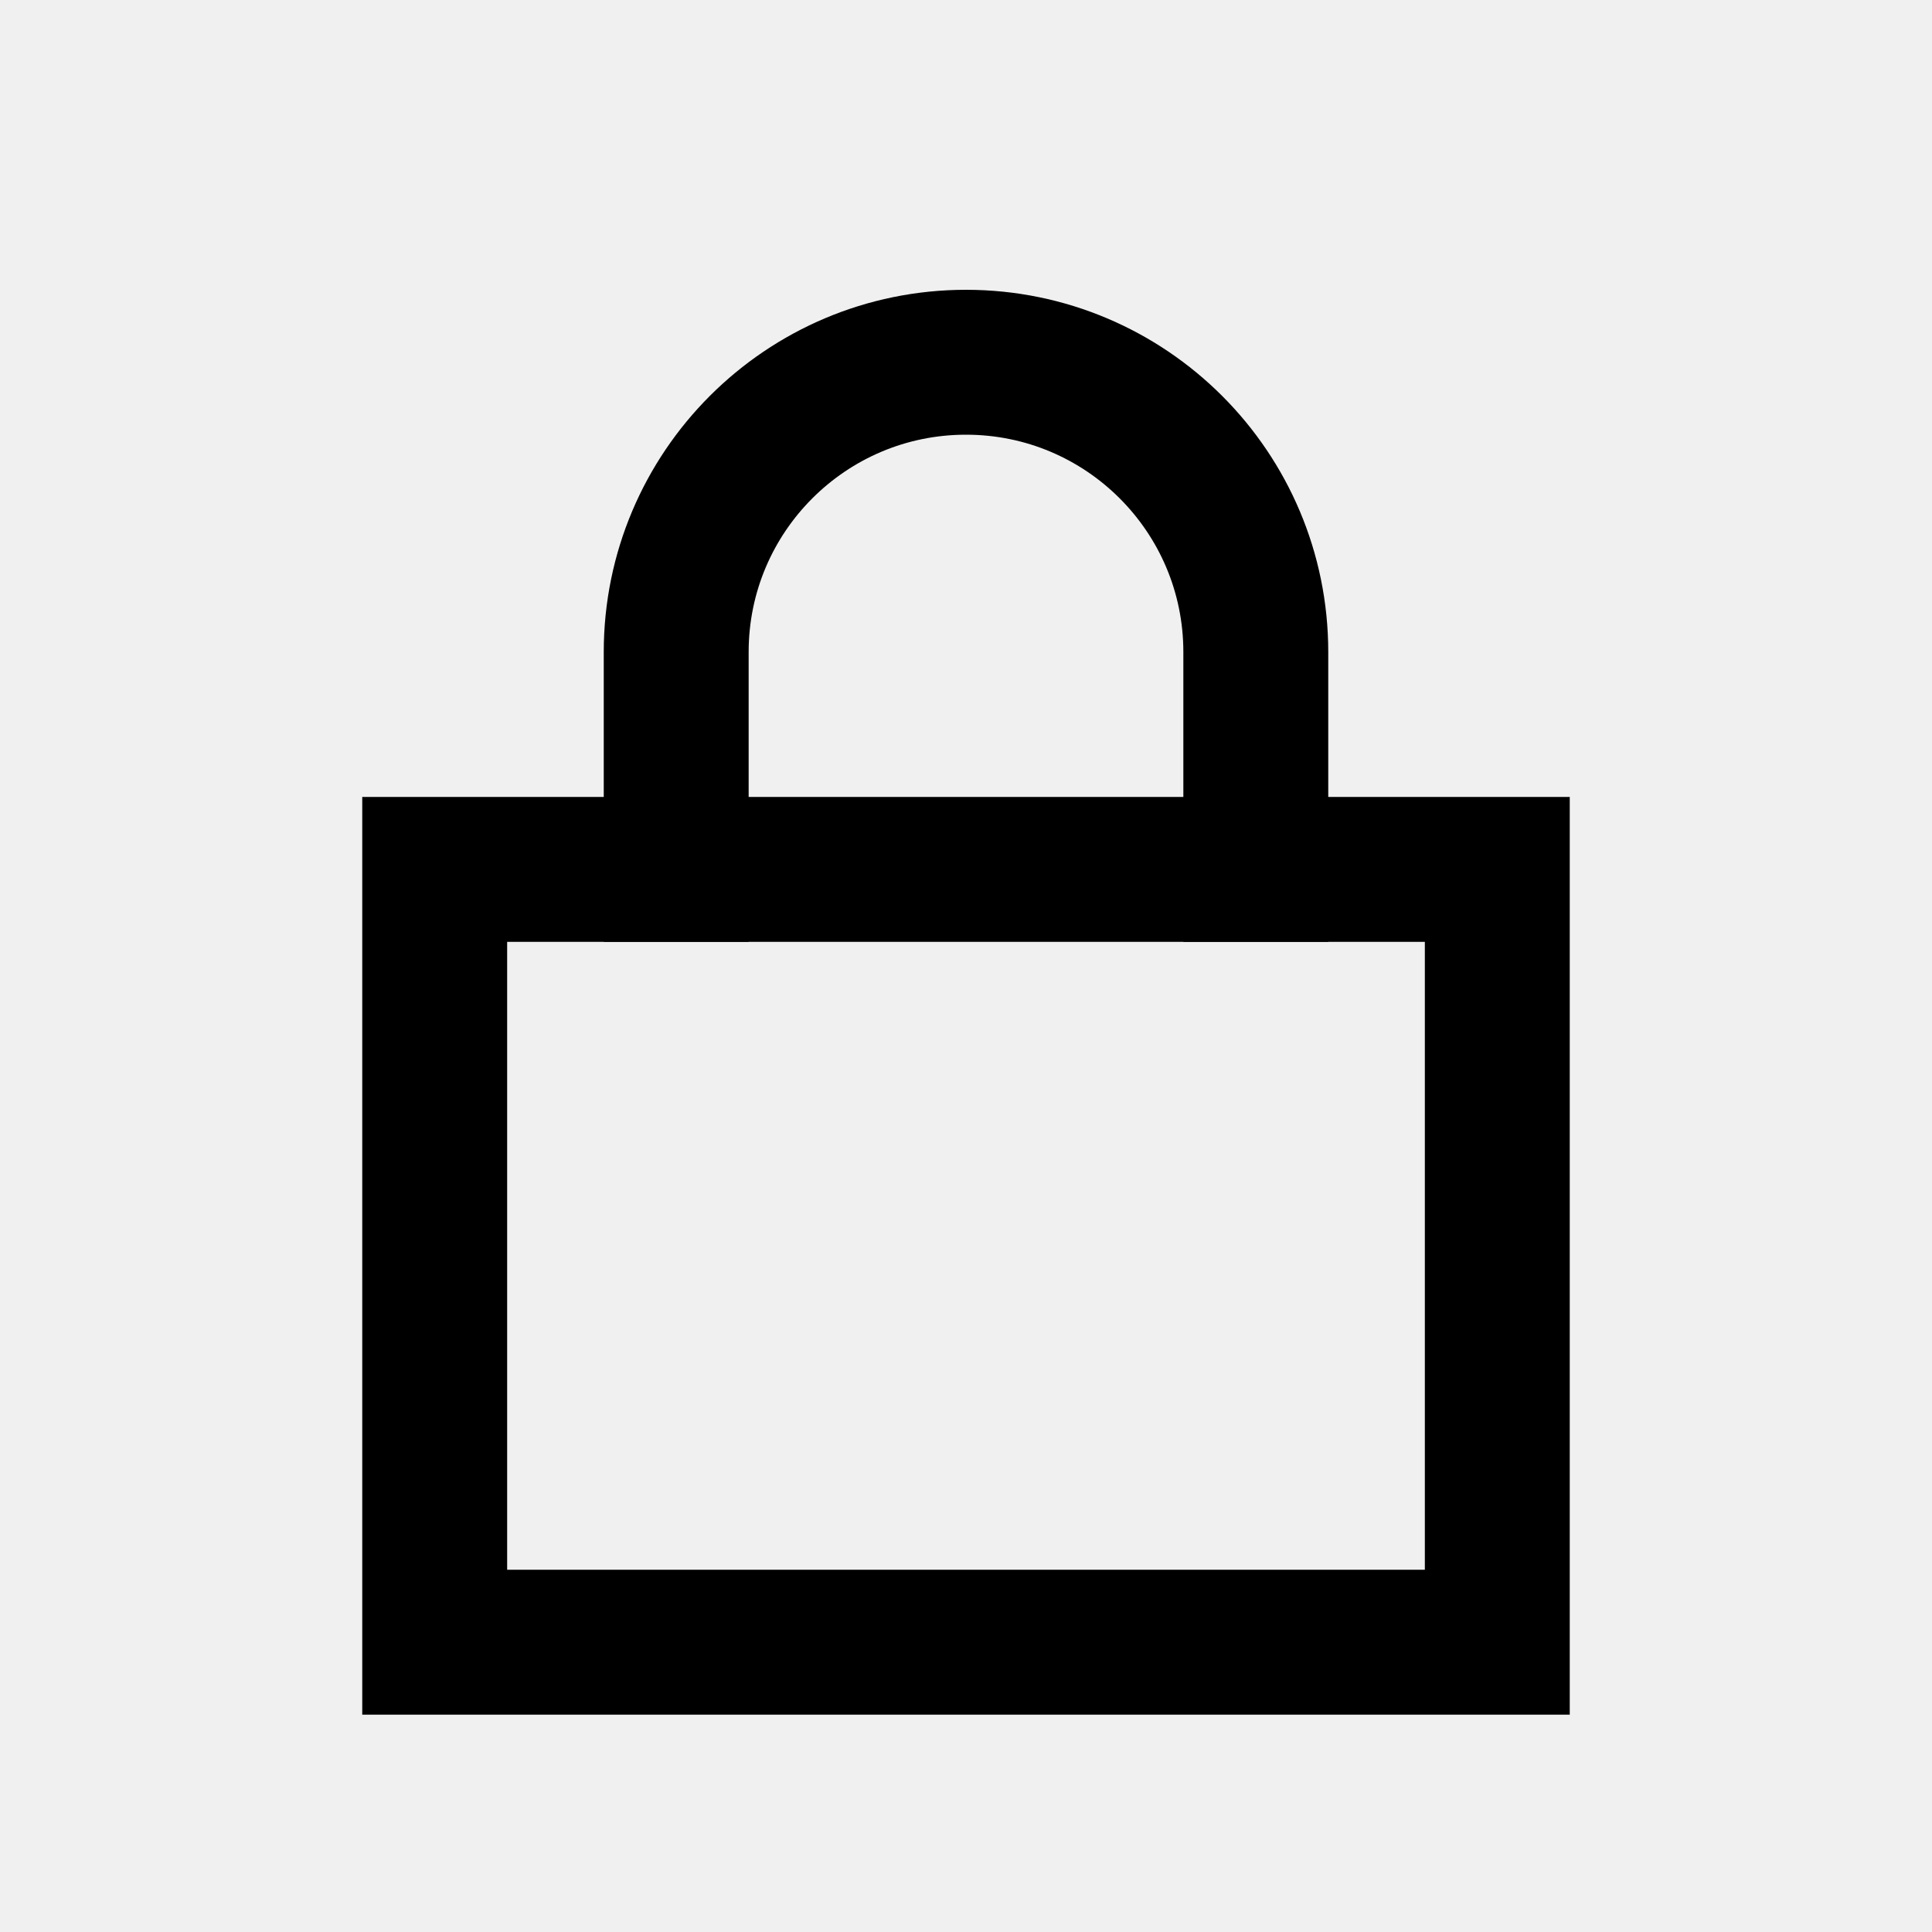
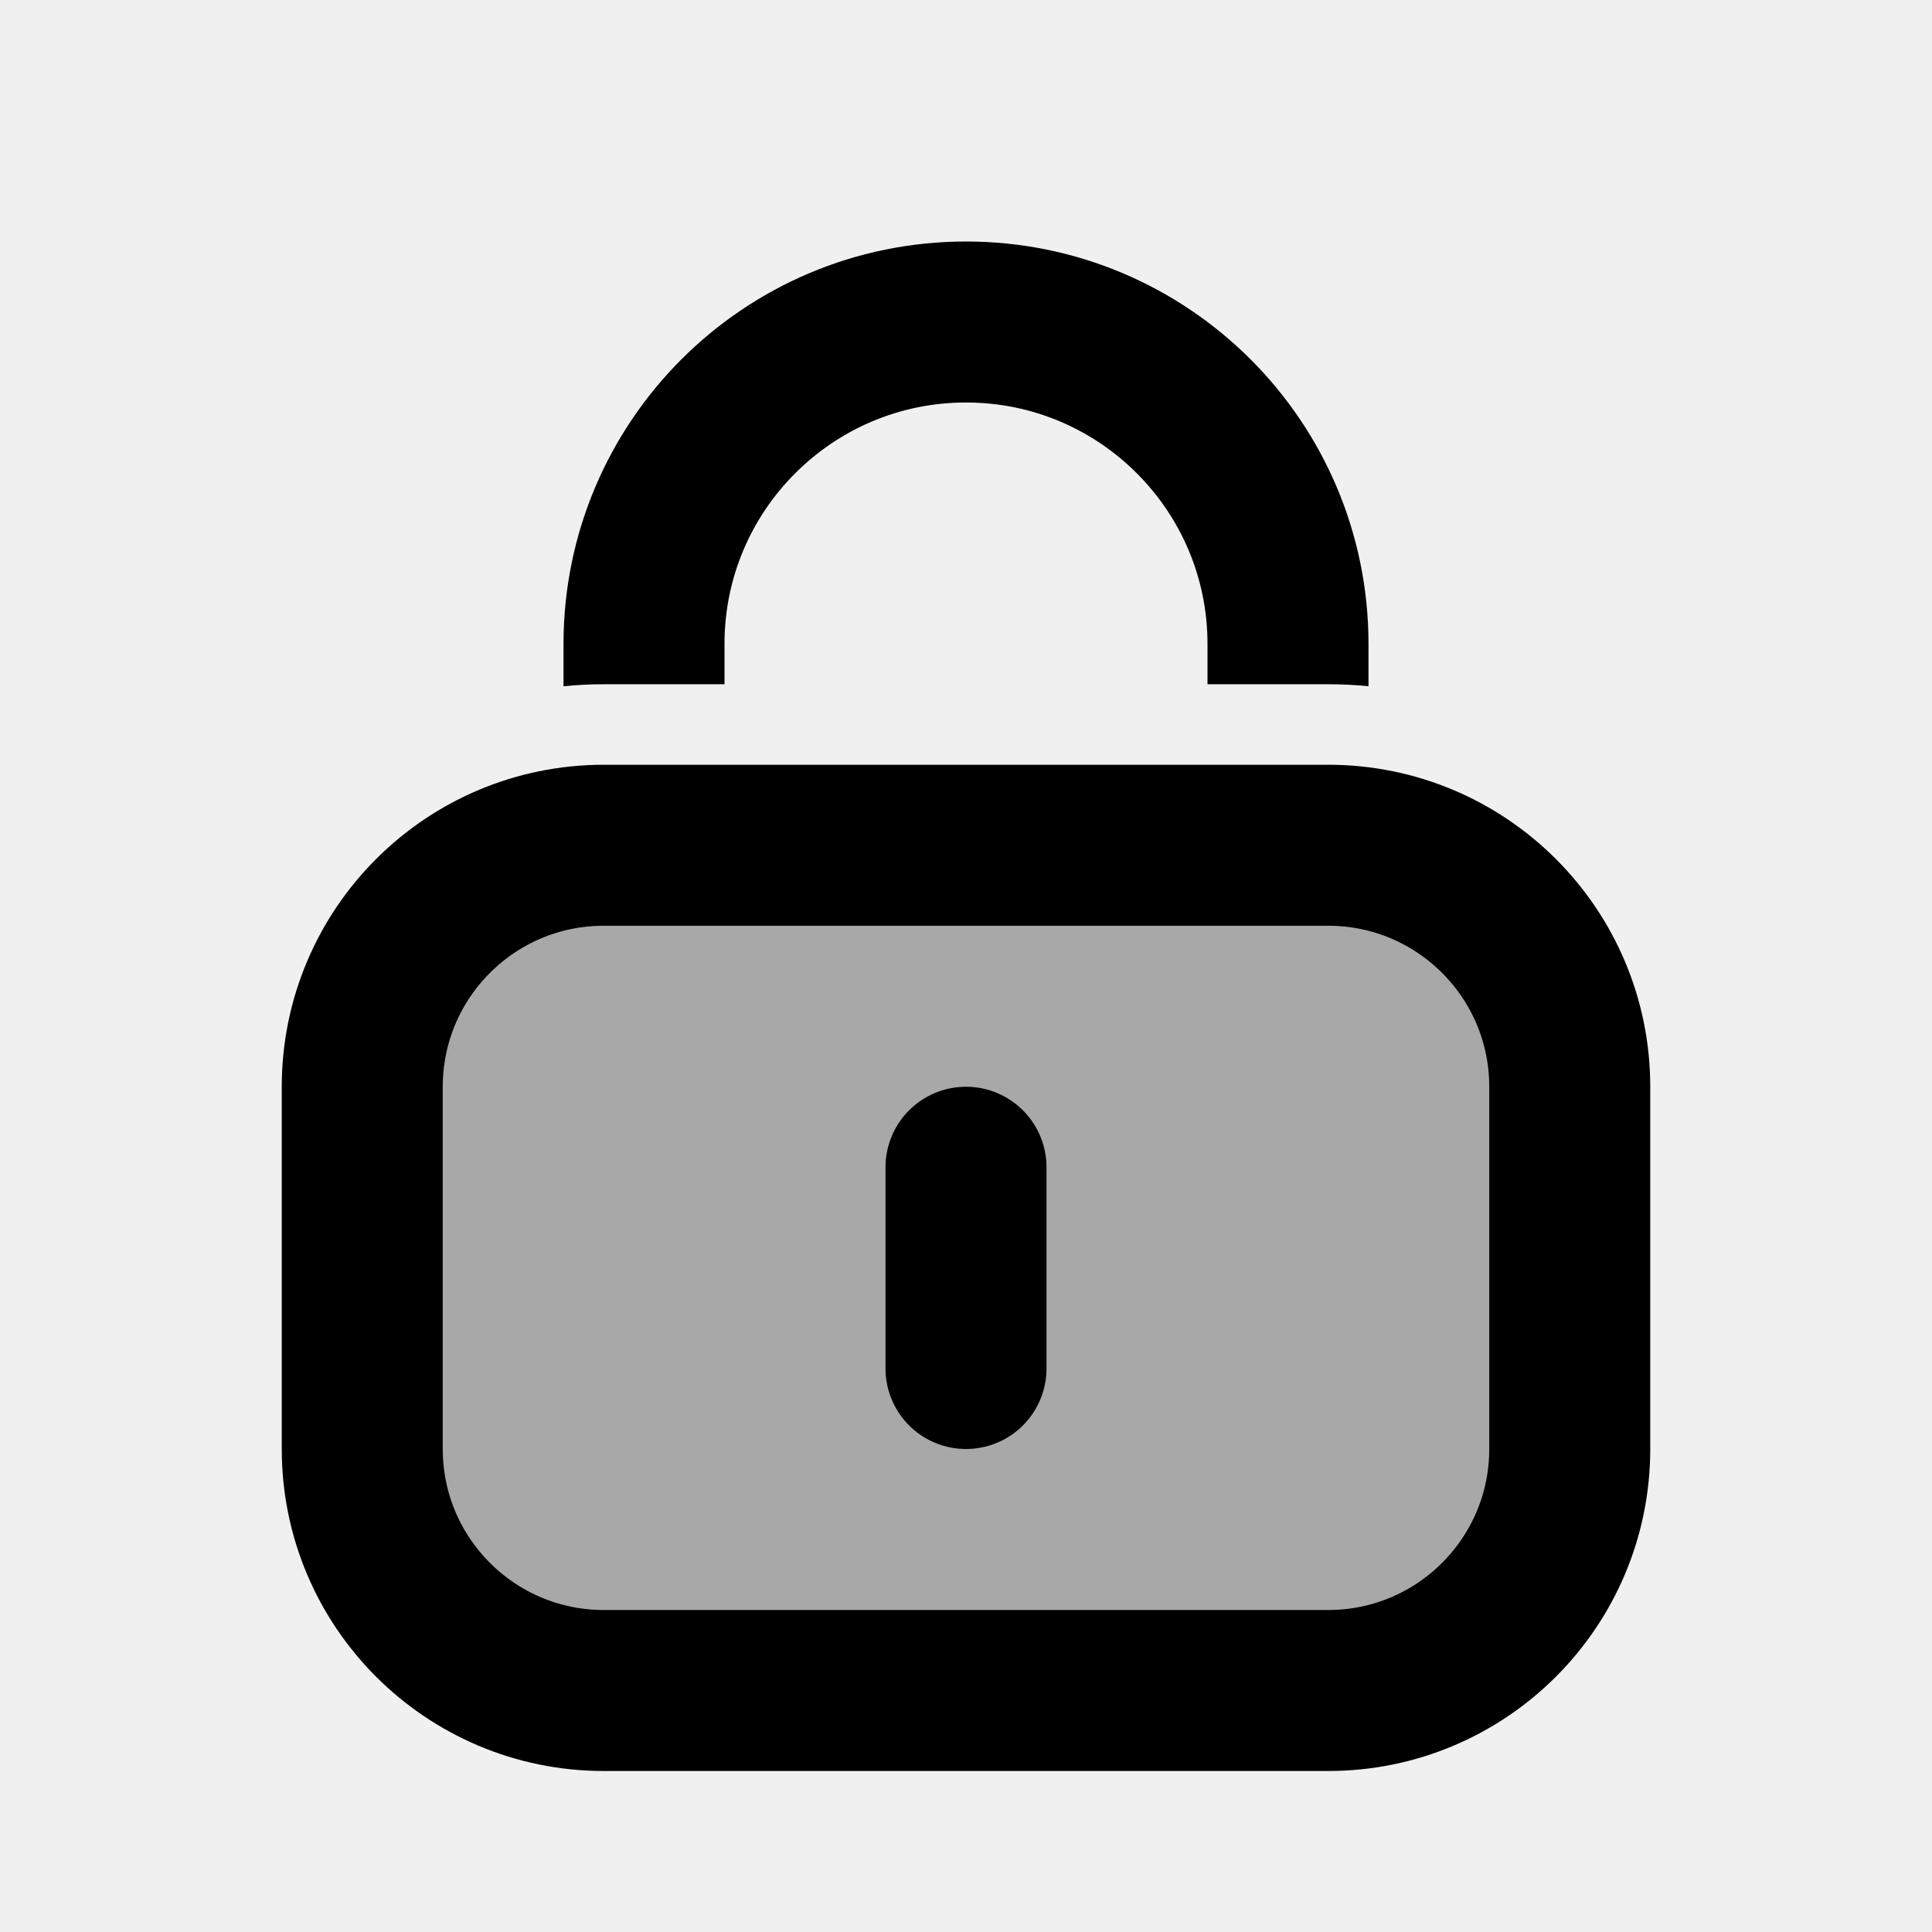
- <svg xmlns="http://www.w3.org/2000/svg" width="20" height="20" viewBox="0 0 20 20" fill="none" stroke="currentColor" stroke-width="1.5" stroke-linecap="square" stroke-linejoin="miter">
-   <rect x="4.5" y="9" width="11" height="8" />
-   <path d="M7 9V6.75a3 3 0 0 1 6 0V9" />
+ <svg xmlns="http://www.w3.org/2000/svg" width="24" height="24" viewBox="0 0 24 24" color="#000">
+   <defs>
+     <mask id="m0" maskUnits="userSpaceOnUse" x="0" y="0" width="24" height="24">
+       <rect width="24" height="24" fill="#fff" />
+       <rect x="4.5" y="10.5" width="15" height="10.5" rx="3" fill="#000" stroke="#000" stroke-width="4" stroke-linejoin="round" />
+     </mask>
+   </defs>
+   <g mask="url(#m0)">
+     <path d="M8 10.5V8a4 4 0 0 1 8 0v2.5" fill="none" stroke="currentColor" stroke-width="2" stroke-linecap="round" stroke-linejoin="round" />
+   </g>
+   <g>
+     <rect x="4.5" y="10.5" width="15" height="10.5" rx="3" fill="currentColor" fill-opacity="0.3" stroke="currentColor" stroke-width="2" stroke-linejoin="round" />
+     <path d="M12 14.5v2.5" fill="none" stroke="currentColor" stroke-width="2" stroke-linecap="round" stroke-linejoin="round" />
+   </g>
</svg>
